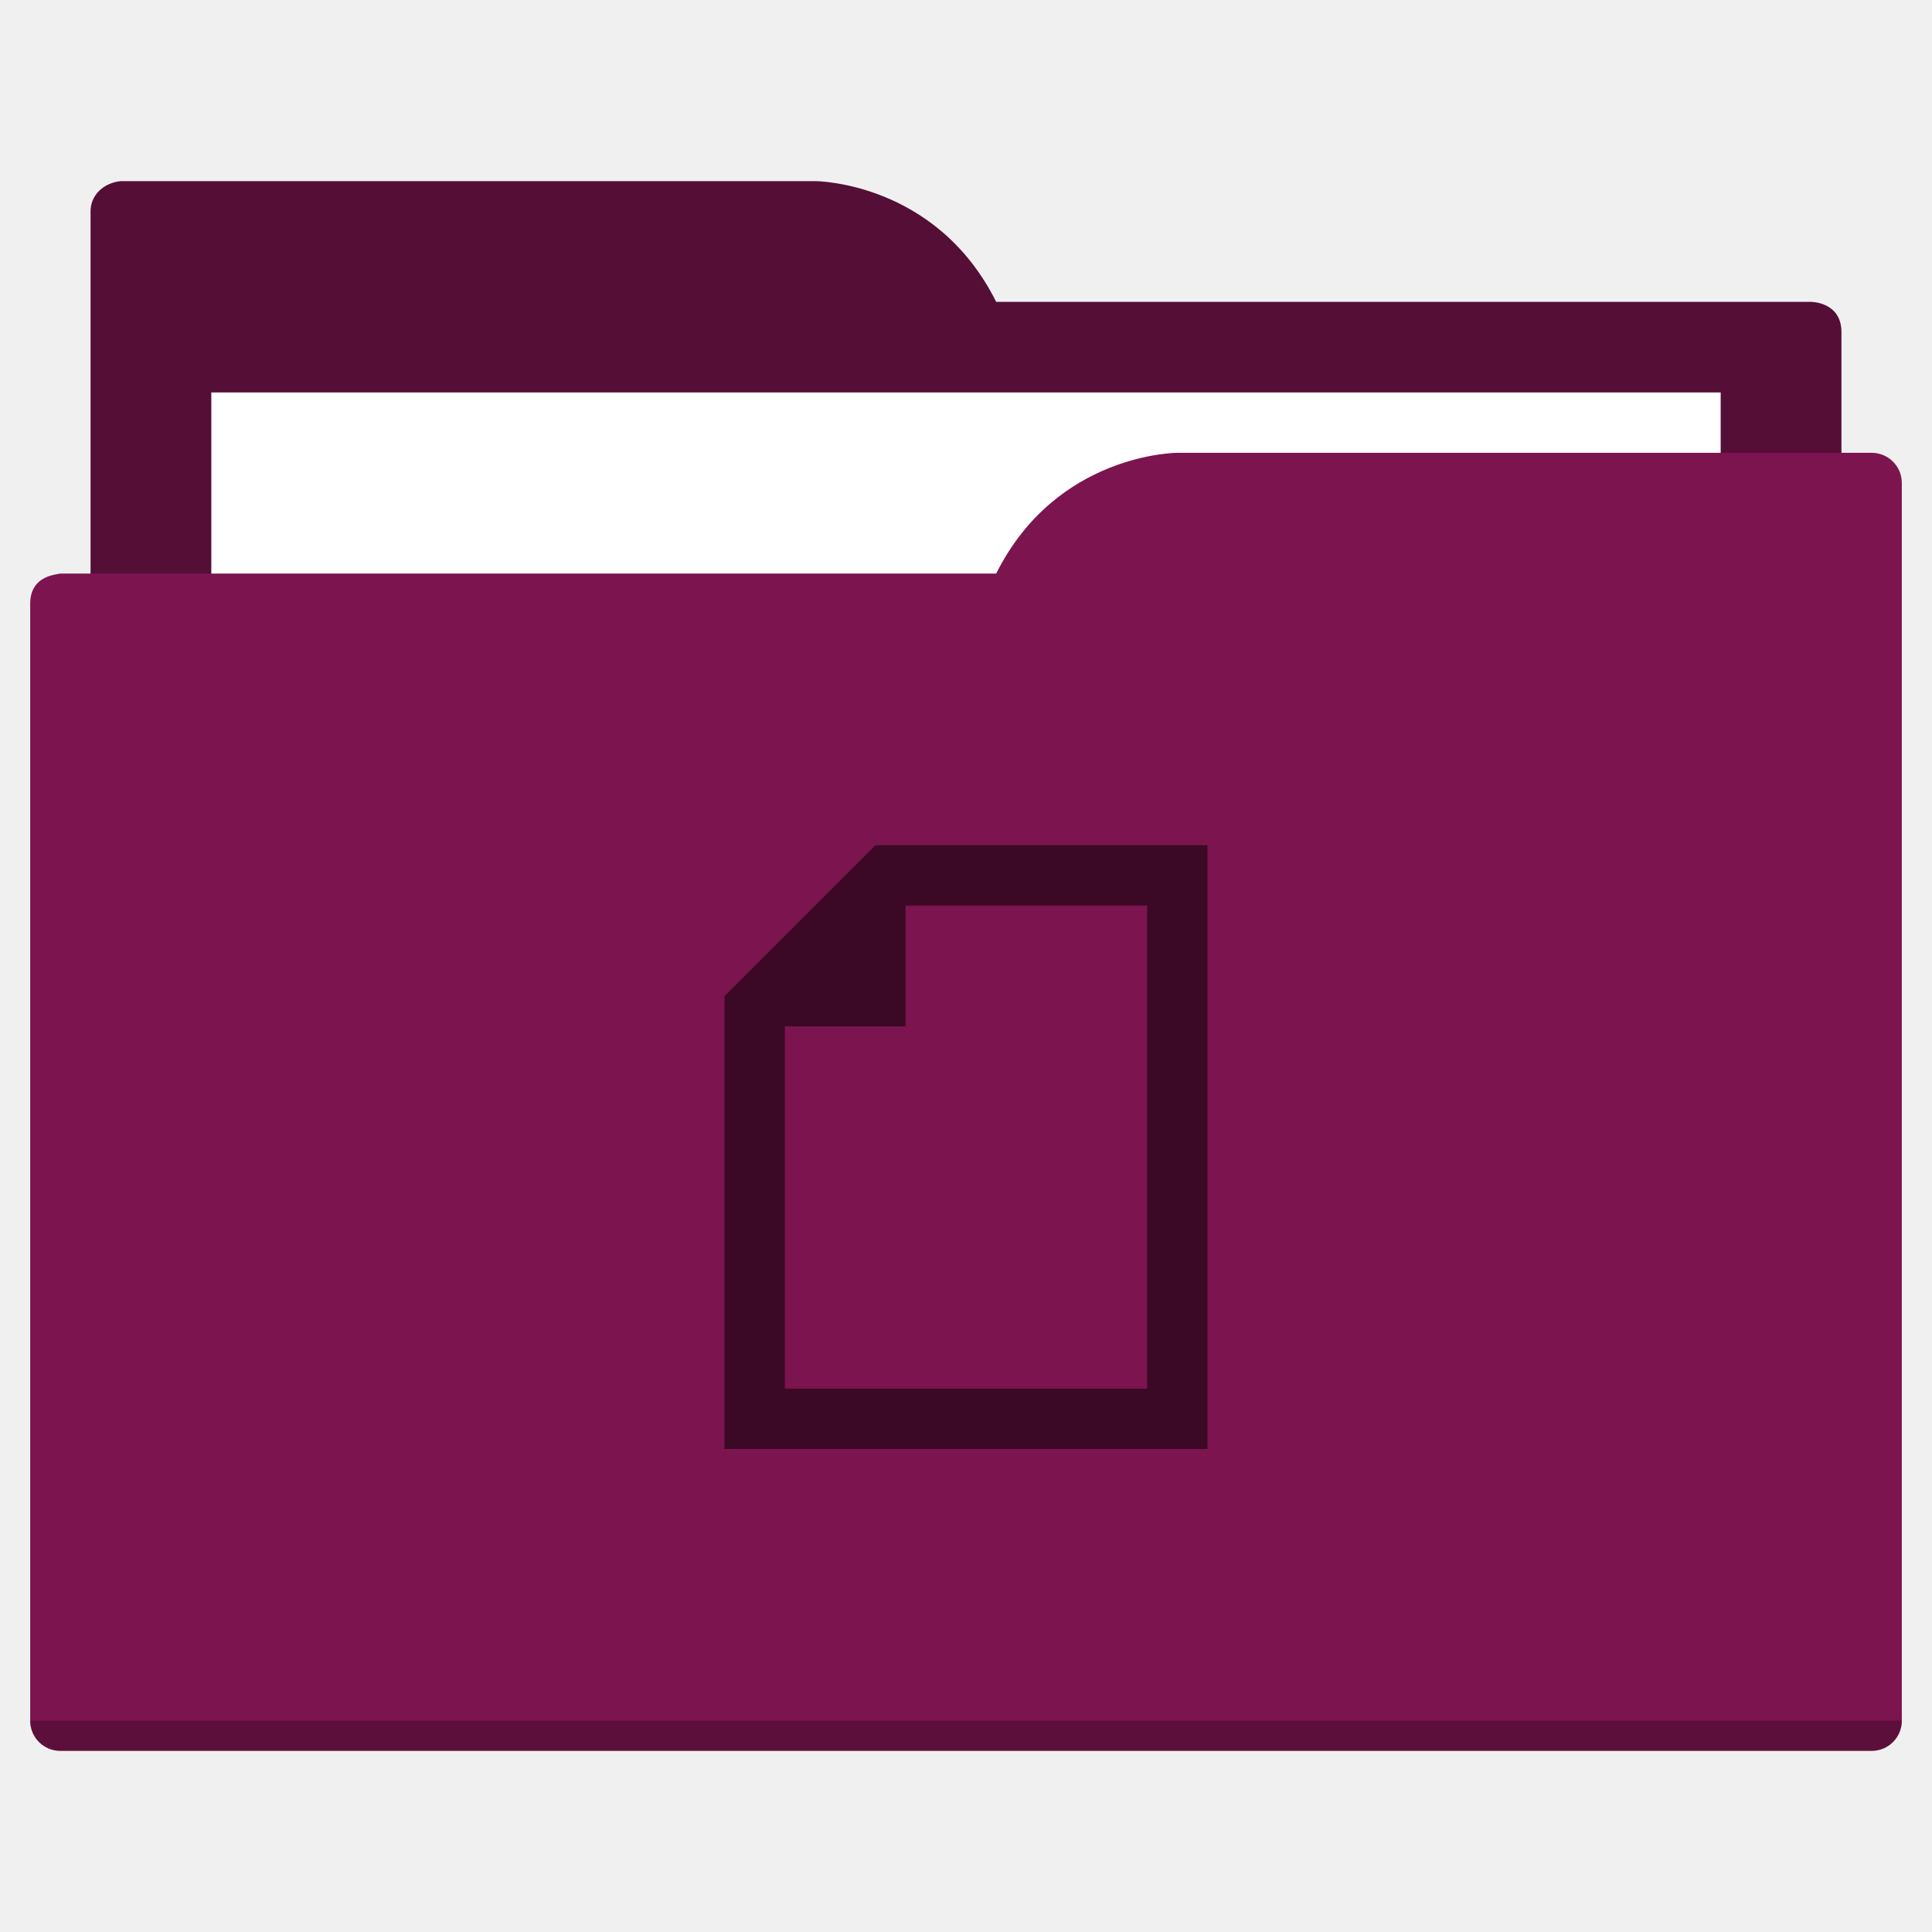
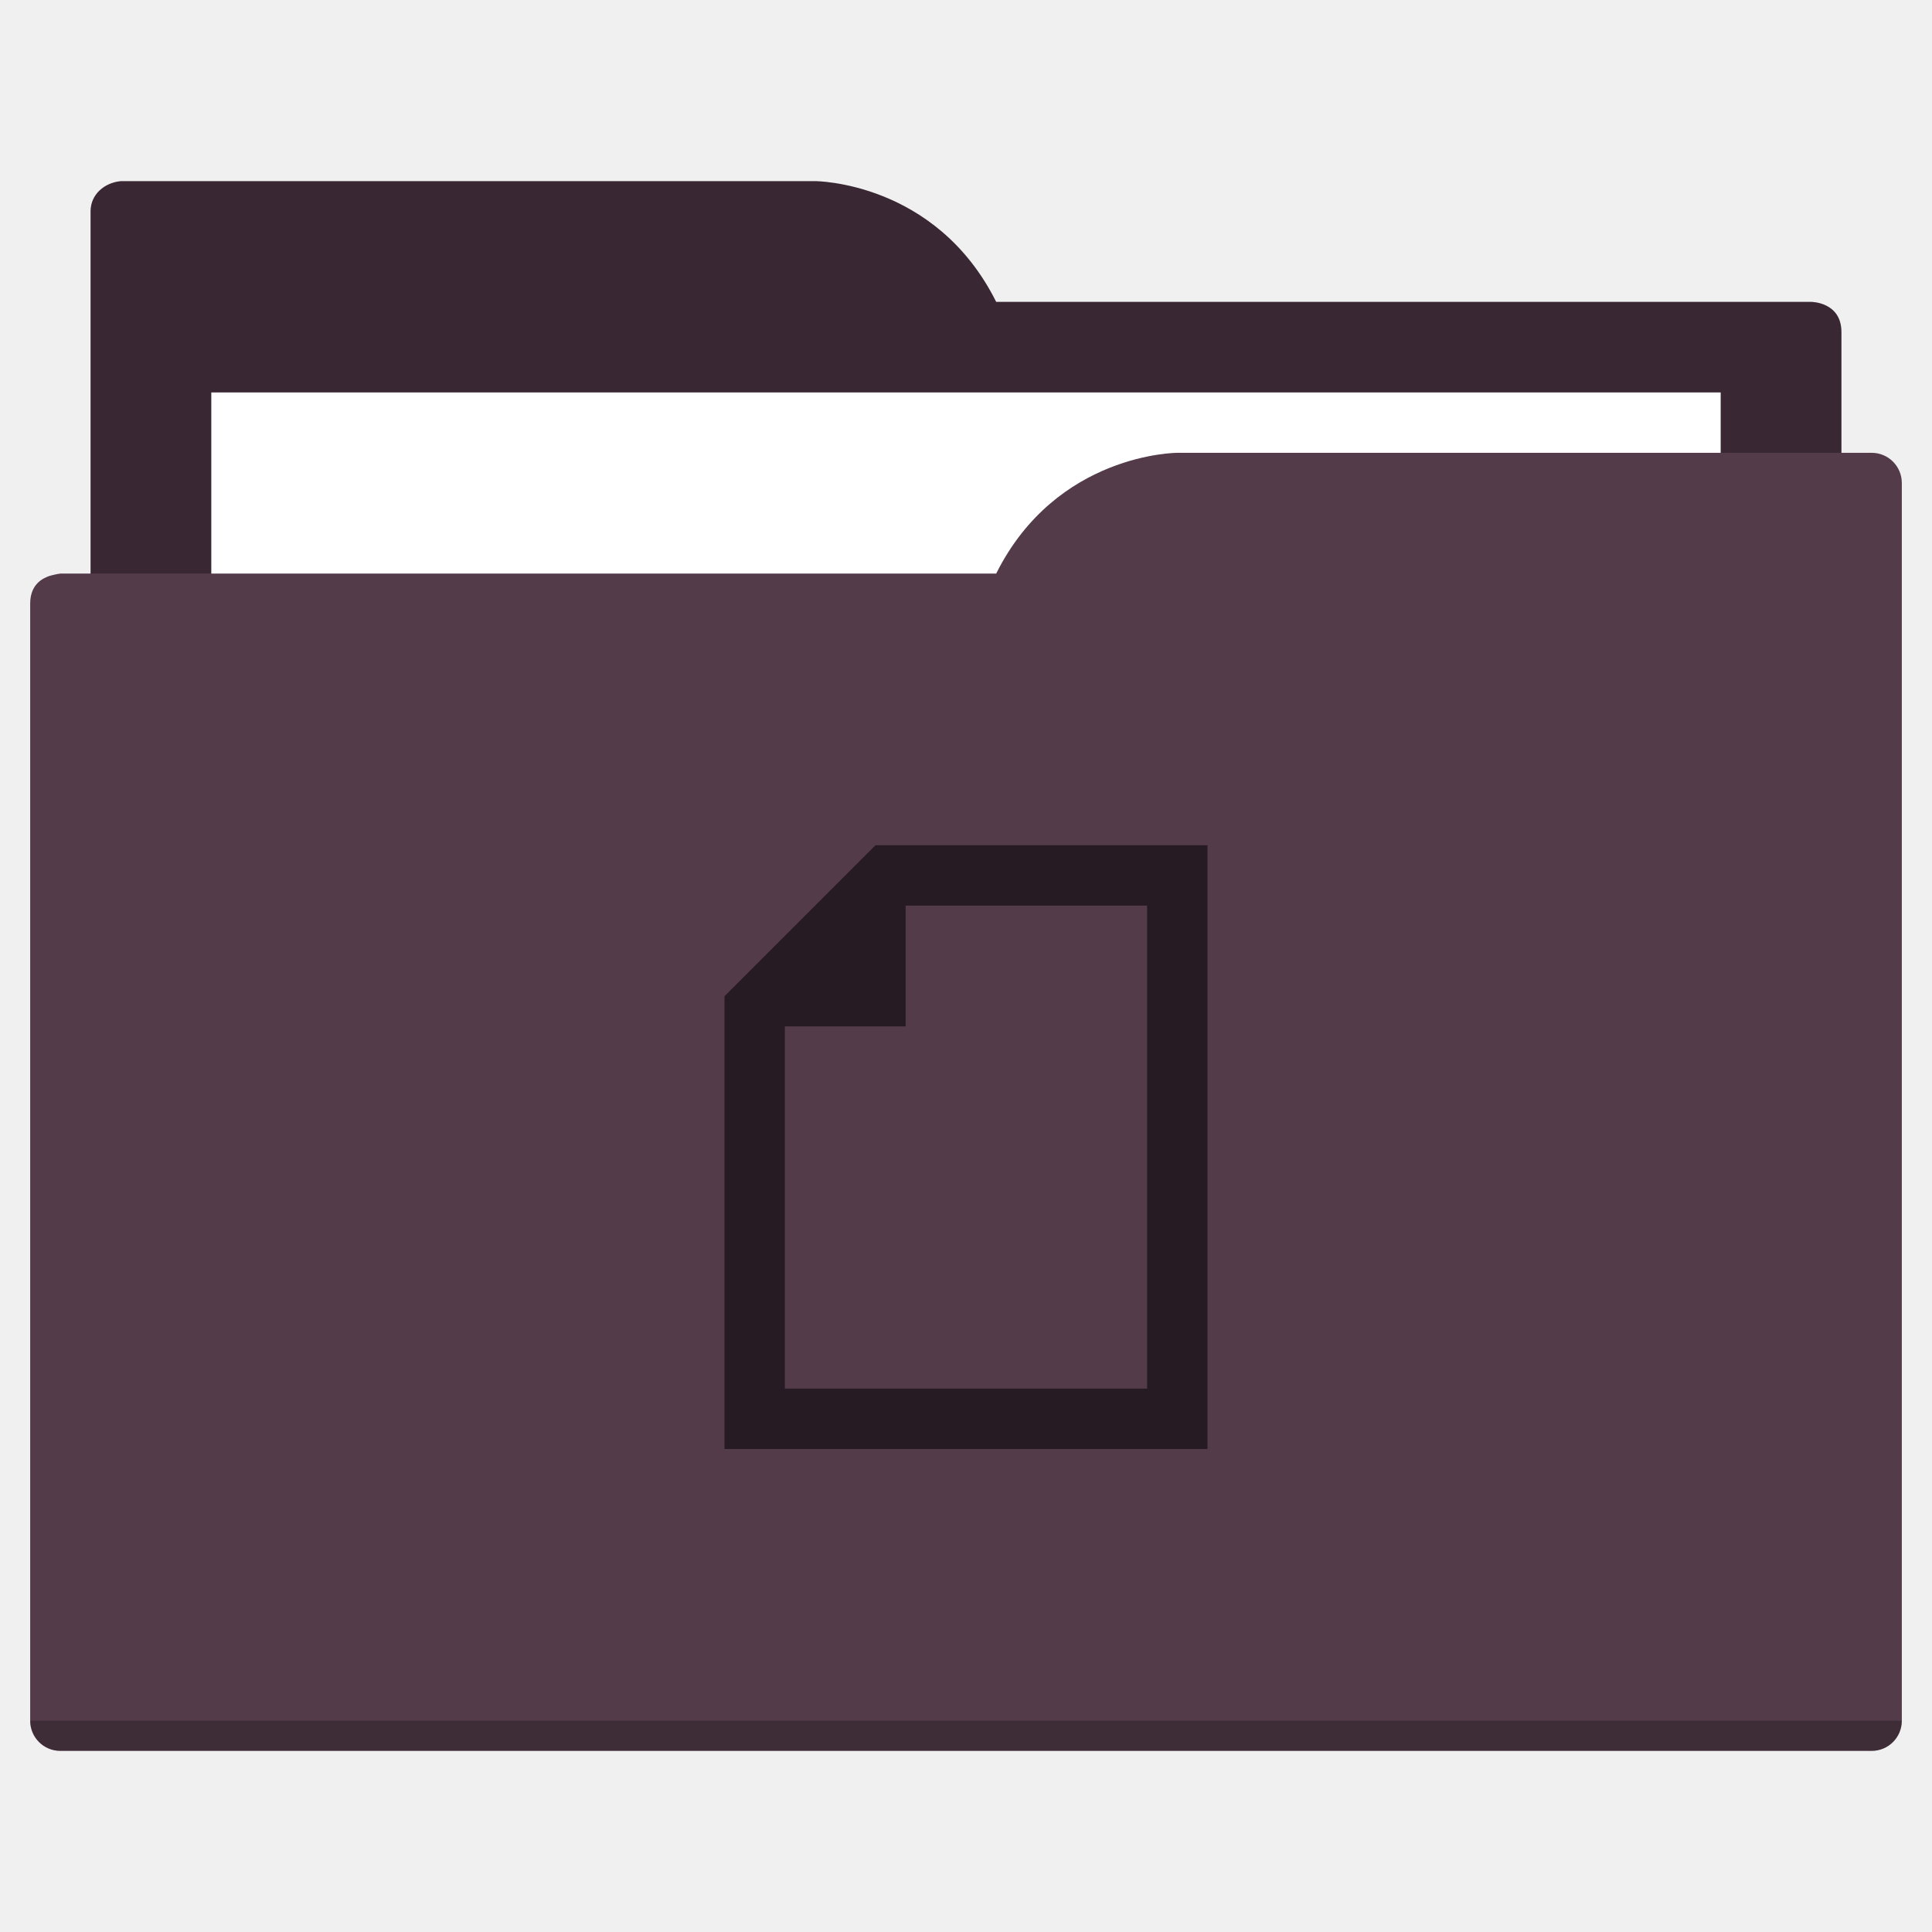
<svg xmlns="http://www.w3.org/2000/svg" width="64" height="64" id="svg5453" version="1.1" viewBox="0 0 64 64">
  <defs id="defs5455">
    </defs>
  <g id="layer1" transform="translate(-384.5714,-483.798)">
-     <path style="fill:#550e36;fill-opacity:1;fill-rule:evenodd;stroke:none;stroke-width:1px;stroke-linecap:butt;stroke-linejoin:miter;stroke-opacity:1" d="M 4 6 C 3.449 6.055 3 6.446 3 7 L 3 9 L 3 49 L 61 49 L 61 14 L 61 13 L 61 11 C 61 10 60 10 60 10 L 58 10 L 37 10 L 33 10 C 31 6 27 6 27 6 L 5 6 L 4 6 z " transform="translate(384.5714,483.798)" id="folderTab" />
+     <path style="fill:#392833;fill-opacity:1;fill-rule:evenodd;stroke:none;stroke-width:1px;stroke-linecap:butt;stroke-linejoin:miter;stroke-opacity:1" d="M 4 6 C 3.449 6.055 3 6.446 3 7 L 3 9 L 3 49 L 61 49 L 61 14 L 61 13 L 61 11 C 61 10 60 10 60 10 L 58 10 L 37 10 L 33 10 C 31 6 27 6 27 6 L 5 6 L 4 6 z " transform="translate(384.5714,483.798)" id="folderTab" />
    <path style="color:#000000;text-decoration:none;text-decoration-line:none;text-decoration-style:solid;text-decoration-color:#000000;white-space:normal;clip-rule:nonzero;display:inline;overflow:visible;visibility:visible;opacity:1;isolation:auto;mix-blend-mode:normal;color-interpolation:sRGB;color-interpolation-filters:linearRGB;solid-color:#000000;solid-opacity:1;fill:#ffffff;fill-opacity:1;fill-rule:nonzero;stroke:none;stroke-width:1;stroke-linecap:butt;stroke-linejoin:miter;stroke-miterlimit:4;stroke-dasharray:none;stroke-dashoffset:0;stroke-opacity:1;color-rendering:auto;image-rendering:auto;shape-rendering:auto;text-rendering:auto;enable-background:accumulate" d="m 391.571,496.798 50,0 0,32 -50,0 z" id="folderPaper" />
-     <path style="fill:#7c144f;fill-opacity:1;fill-rule:evenodd;stroke:none;stroke-width:1px;stroke-linecap:butt;stroke-linejoin:miter;stroke-opacity:1" d="M 39 15 C 39 15 35 15 33 19 L 29 19 L 4 19 L 2 19 C 2 19 1.868 19.017 1.711 19.059 C 1.665 19.073 1.619 19.081 1.576 19.102 C 1.302 19.211 1 19.445 1 20 L 1 22 L 1 23 L 1 57 C 1 57.554 1.446 58 2 58 L 62 58 C 62.554 58 63 57.554 63 57 L 63 18 L 63 16 C 63 15.446 62.554 15 62 15 L 61 15 L 39 15 z " transform="translate(384.5714,483.798)" id="folderFront" />
+     <path style="fill:#533b4a;fill-opacity:1;fill-rule:evenodd;stroke:none;stroke-width:1px;stroke-linecap:butt;stroke-linejoin:miter;stroke-opacity:1" d="M 39 15 C 39 15 35 15 33 19 L 29 19 L 4 19 L 2 19 C 2 19 1.868 19.017 1.711 19.059 C 1.665 19.073 1.619 19.081 1.576 19.102 C 1.302 19.211 1 19.445 1 20 L 1 22 L 1 23 L 1 57 C 1 57.554 1.446 58 2 58 L 62 58 C 62.554 58 63 57.554 63 57 L 63 18 L 63 16 C 63 15.446 62.554 15 62 15 L 61 15 L 39 15 z " transform="translate(384.5714,483.798)" id="folderFront" />
    <path style="opacity:0.25;fill:#000000;fill-opacity:1;stroke:none" d="m 385.571,540.798 c 0,0.554 0.446,1 1,1 l 60,0 c 0.554,0 1,-0.446 1,-1 z" id="folderShadow" />
-     <path style="color:#000000;clip-rule:nonzero;display:inline;overflow:visible;visibility:visible;opacity:1;isolation:auto;mix-blend-mode:normal;color-interpolation:sRGB;color-interpolation-filters:linearRGB;solid-color:#000000;solid-opacity:1;fill:#3b0925;fill-opacity:1;fill-rule:nonzero;stroke:none;stroke-width:1;stroke-linecap:butt;stroke-linejoin:miter;stroke-miterlimit:4;stroke-dasharray:none;stroke-dashoffset:0;stroke-opacity:1;color-rendering:auto;image-rendering:auto;shape-rendering:auto;text-rendering:auto;enable-background:accumulate" d="m 424.571,531.798 0,-20 -8,0 -2,0 -1,0 -5,5 0,1 0,2 0,12 16,0 z m -2,-2 -12,0 0,-10 0,-2 4,0 0,-4 2,0 6,0 0,16 z" id="folderGlyph" />
-     <rect style="color:#000000;clip-rule:nonzero;display:inline;overflow:visible;visibility:visible;opacity:1;isolation:auto;mix-blend-mode:normal;color-interpolation:sRGB;color-interpolation-filters:linearRGB;solid-color:#000000;solid-opacity:1;fill:#550e36;fill-opacity:1;fill-rule:nonzero;stroke:none;stroke-width:1;stroke-linecap:butt;stroke-linejoin:miter;stroke-miterlimit:4;stroke-dasharray:none;stroke-dashoffset:0;stroke-opacity:1;color-rendering:auto;image-rendering:auto;shape-rendering:auto;text-rendering:auto;enable-background:accumulate" id="rect4157" width="5" height="5" x="377.571" y="483.798" />
-     <rect style="color:#000000;clip-rule:nonzero;display:inline;overflow:visible;visibility:visible;opacity:1;isolation:auto;mix-blend-mode:normal;color-interpolation:sRGB;color-interpolation-filters:linearRGB;solid-color:#000000;solid-opacity:1;fill:#7c144f;fill-opacity:1;fill-rule:nonzero;stroke:none;stroke-width:1;stroke-linecap:butt;stroke-linejoin:miter;stroke-miterlimit:4;stroke-dasharray:none;stroke-dashoffset:0;stroke-opacity:1;color-rendering:auto;image-rendering:auto;shape-rendering:auto;text-rendering:auto;enable-background:accumulate" id="rect4157-5" width="5" height="5" x="377.571" y="491.798" />
-     <rect style="color:#000000;clip-rule:nonzero;display:inline;overflow:visible;visibility:visible;opacity:1;isolation:auto;mix-blend-mode:normal;color-interpolation:sRGB;color-interpolation-filters:linearRGB;solid-color:#000000;solid-opacity:1;fill:#3b0925;fill-opacity:1;fill-rule:nonzero;stroke:none;stroke-width:1;stroke-linecap:butt;stroke-linejoin:miter;stroke-miterlimit:4;stroke-dasharray:none;stroke-dashoffset:0;stroke-opacity:1;color-rendering:auto;image-rendering:auto;shape-rendering:auto;text-rendering:auto;enable-background:accumulate" id="rect4157-8" width="5" height="5" x="377.571" y="499.798" />
+     <path style="color:#000000;clip-rule:nonzero;display:inline;overflow:visible;visibility:visible;opacity:1;isolation:auto;mix-blend-mode:normal;color-interpolation:sRGB;color-interpolation-filters:linearRGB;solid-color:#000000;solid-opacity:1;fill:#271b23;fill-opacity:1;fill-rule:nonzero;stroke:none;stroke-width:1;stroke-linecap:butt;stroke-linejoin:miter;stroke-miterlimit:4;stroke-dasharray:none;stroke-dashoffset:0;stroke-opacity:1;color-rendering:auto;image-rendering:auto;shape-rendering:auto;text-rendering:auto;enable-background:accumulate" d="m 424.571,531.798 0,-20 -8,0 -2,0 -1,0 -5,5 0,1 0,2 0,12 16,0 z m -2,-2 -12,0 0,-10 0,-2 4,0 0,-4 2,0 6,0 0,16 z" id="folderGlyph" />
+     <rect style="color:#000000;clip-rule:nonzero;display:inline;overflow:visible;visibility:visible;opacity:1;isolation:auto;mix-blend-mode:normal;color-interpolation:sRGB;color-interpolation-filters:linearRGB;solid-color:#000000;solid-opacity:1;fill:#392833;fill-opacity:1;fill-rule:nonzero;stroke:none;stroke-width:1;stroke-linecap:butt;stroke-linejoin:miter;stroke-miterlimit:4;stroke-dasharray:none;stroke-dashoffset:0;stroke-opacity:1;color-rendering:auto;image-rendering:auto;shape-rendering:auto;text-rendering:auto;enable-background:accumulate" id="rect4157" width="5" height="5" x="377.571" y="483.798" />
+     <rect style="color:#000000;clip-rule:nonzero;display:inline;overflow:visible;visibility:visible;opacity:1;isolation:auto;mix-blend-mode:normal;color-interpolation:sRGB;color-interpolation-filters:linearRGB;solid-color:#000000;solid-opacity:1;fill:#533b4a;fill-opacity:1;fill-rule:nonzero;stroke:none;stroke-width:1;stroke-linecap:butt;stroke-linejoin:miter;stroke-miterlimit:4;stroke-dasharray:none;stroke-dashoffset:0;stroke-opacity:1;color-rendering:auto;image-rendering:auto;shape-rendering:auto;text-rendering:auto;enable-background:accumulate" id="rect4157-5" width="5" height="5" x="377.571" y="491.798" />
+     <rect style="color:#000000;clip-rule:nonzero;display:inline;overflow:visible;visibility:visible;opacity:1;isolation:auto;mix-blend-mode:normal;color-interpolation:sRGB;color-interpolation-filters:linearRGB;solid-color:#000000;solid-opacity:1;fill:#271b23;fill-opacity:1;fill-rule:nonzero;stroke:none;stroke-width:1;stroke-linecap:butt;stroke-linejoin:miter;stroke-miterlimit:4;stroke-dasharray:none;stroke-dashoffset:0;stroke-opacity:1;color-rendering:auto;image-rendering:auto;shape-rendering:auto;text-rendering:auto;enable-background:accumulate" id="rect4157-8" width="5" height="5" x="377.571" y="499.798" />
  </g>
</svg>
